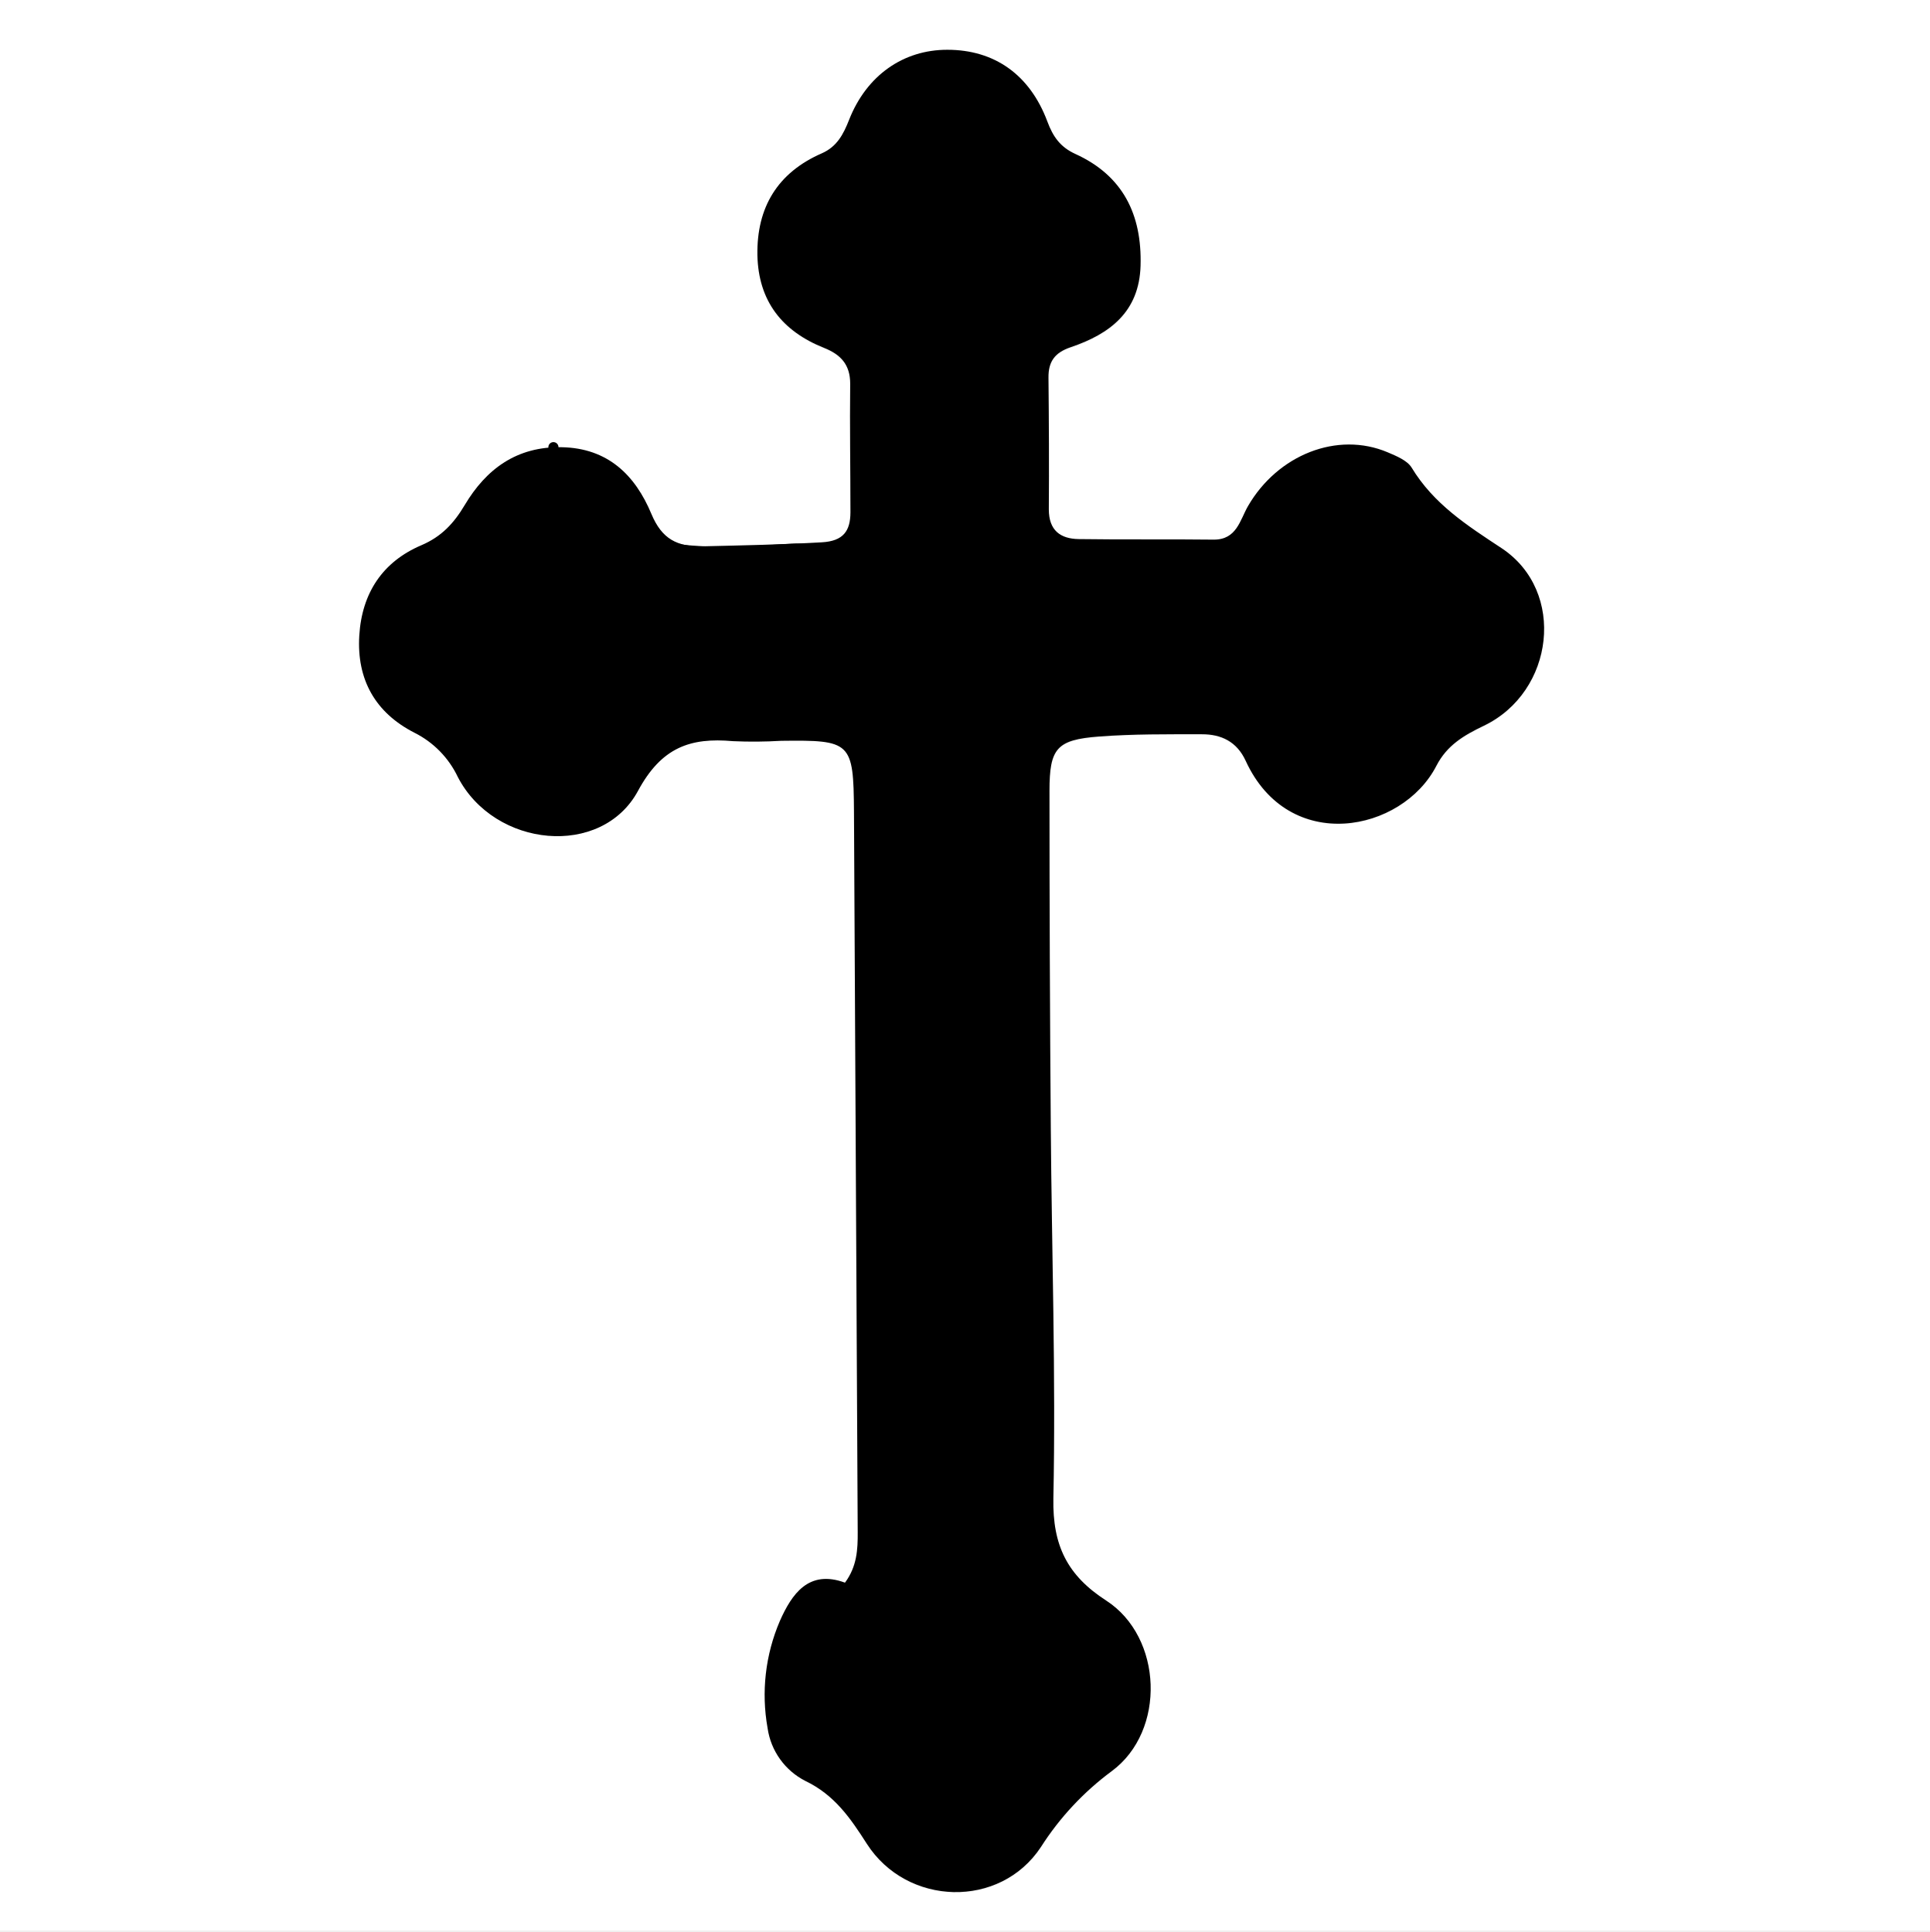
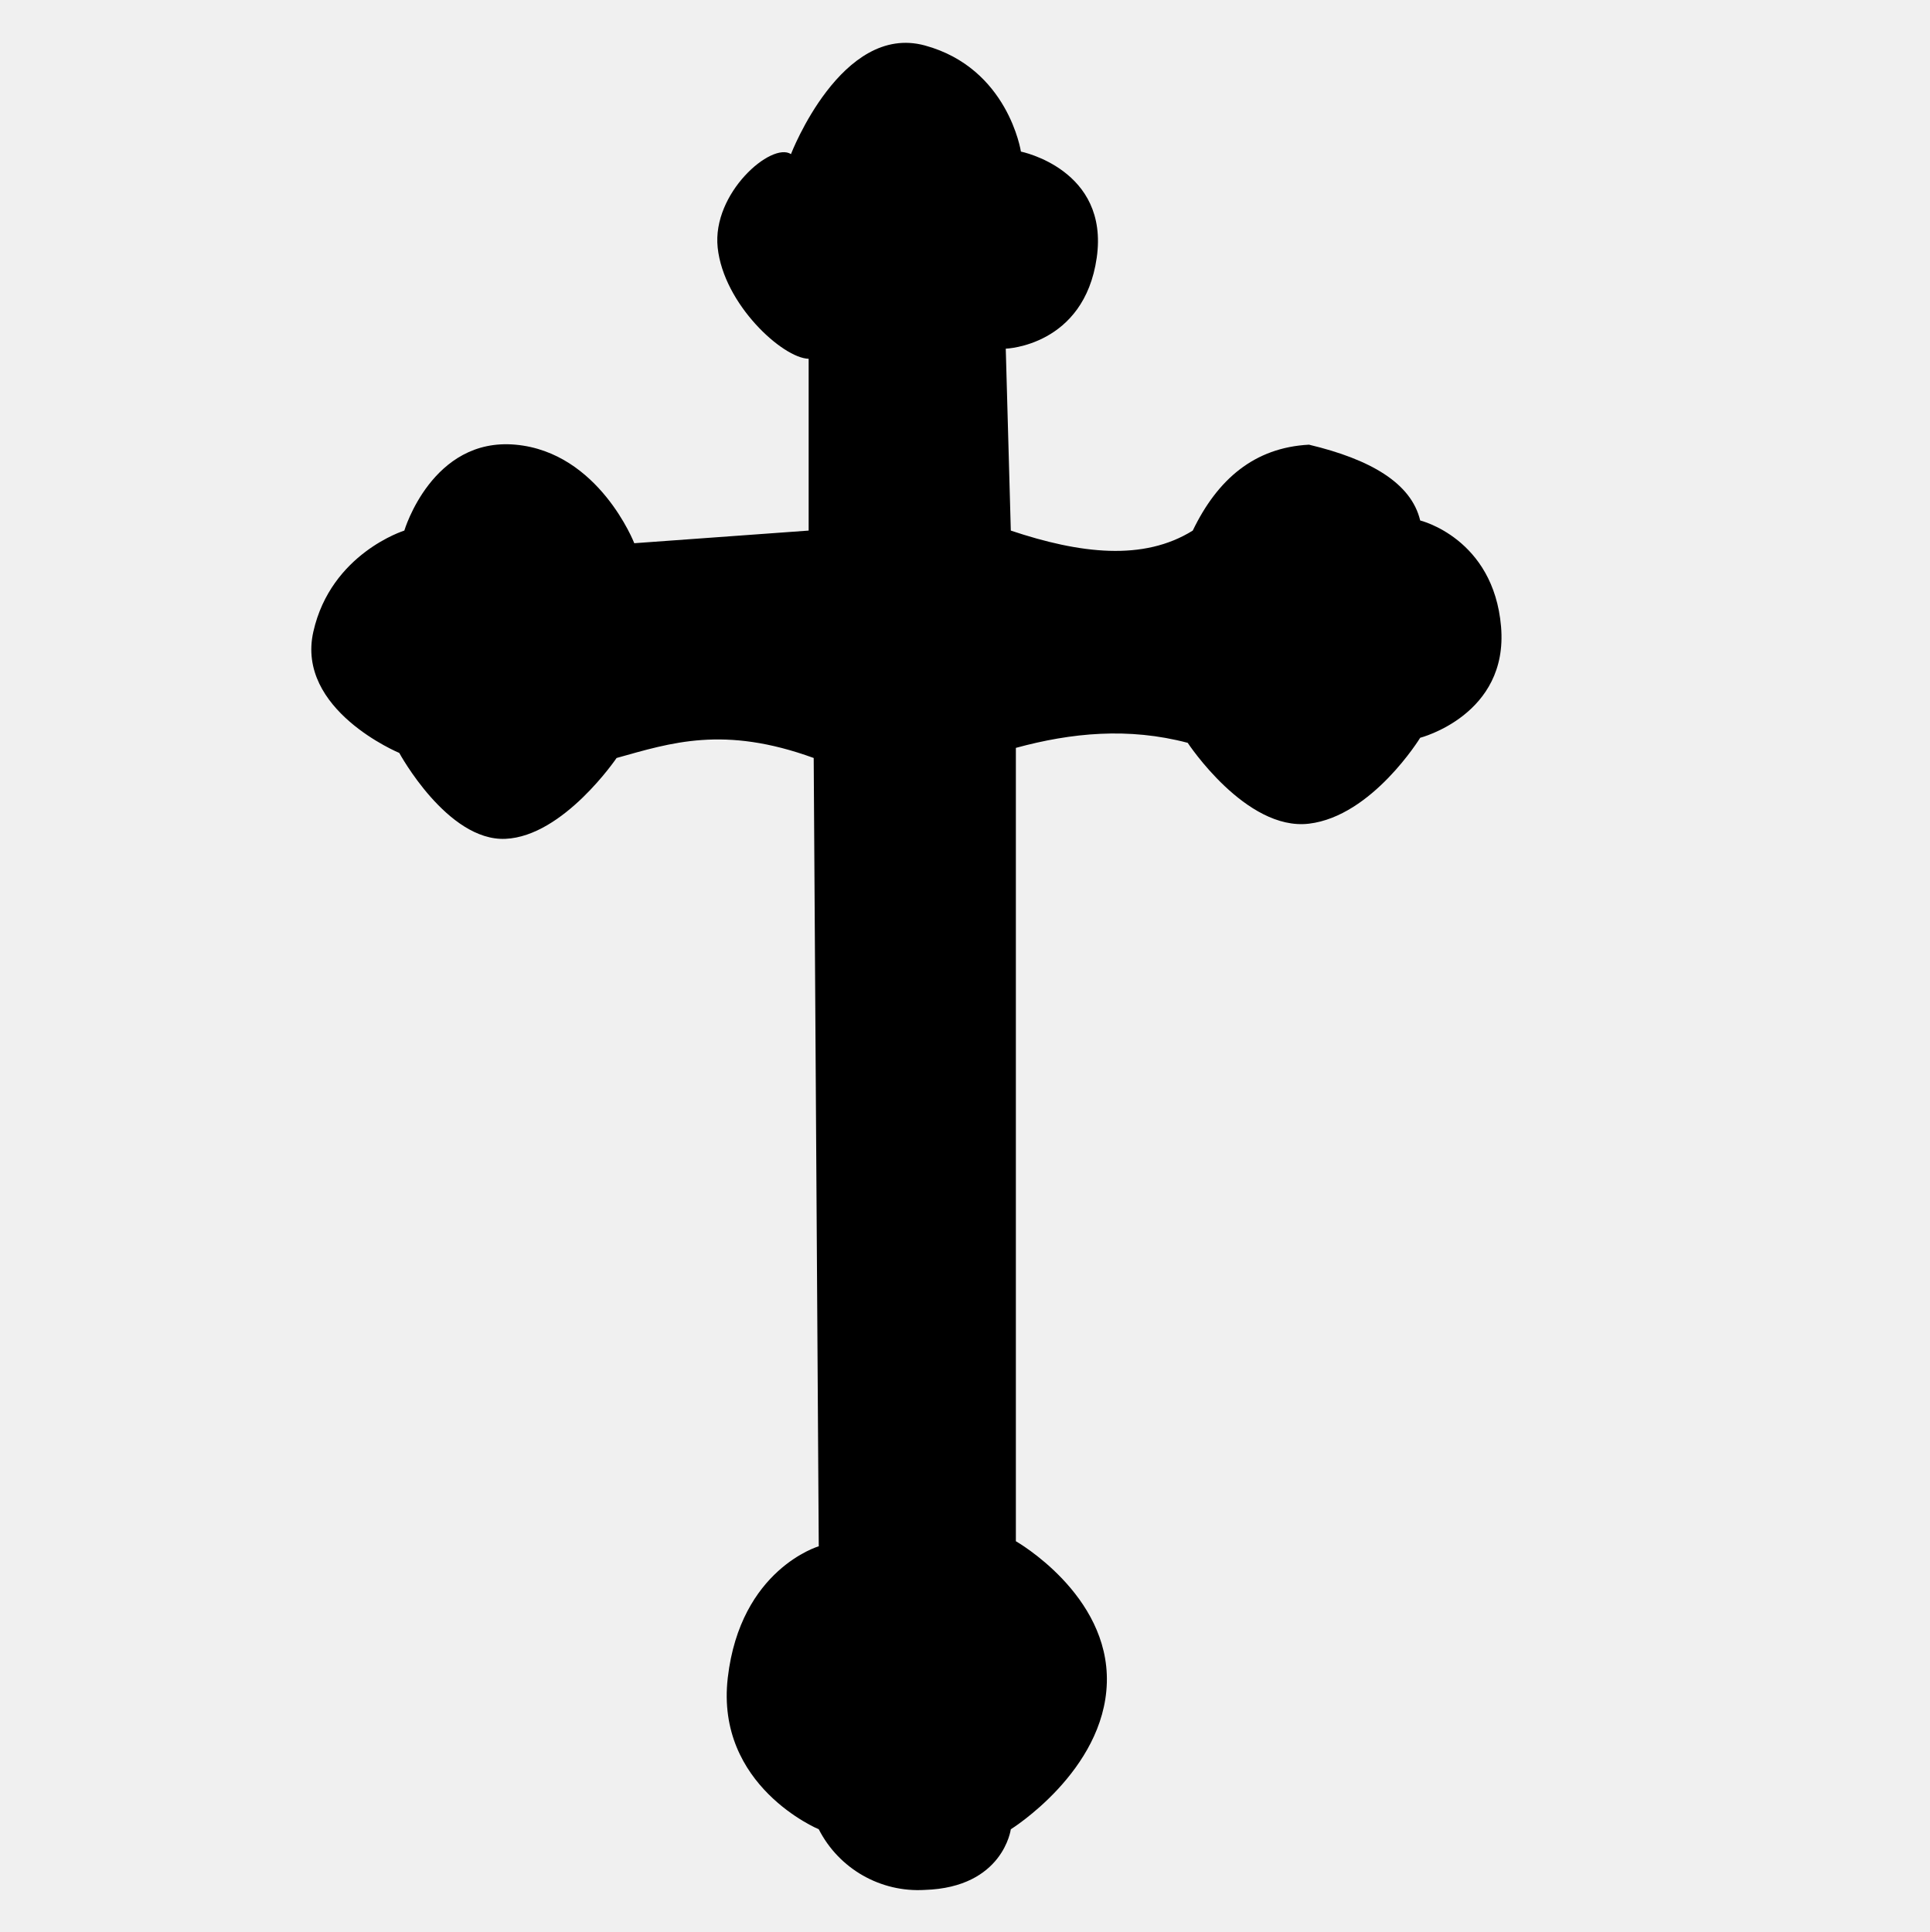
<svg xmlns="http://www.w3.org/2000/svg" id="Assets" width="381.83" height="382.33" viewBox="0 0 381.83 382.33">
-   <g>
-     <g>
-       <path d="M0,382Q0,191,0,0H382q0,191,0,382Zm167.18-68.8c-7.15-2.65-10.52,2.25-12.88,7.57A37.13,37.13,0,0,0,151.88,342a13.94,13.94,0,0,0,7.48,10.58c5.76,2.75,8.9,7.33,12.15,12.42,7.93,12.39,26.37,12.93,34.46.65a56.38,56.38,0,0,1,14-15c10.82-8,10.1-26.55-1.09-33.76-7.65-4.94-10.63-10.86-10.45-20.21.48-24.38-.32-48.79-.51-73.19q-.25-33.42-.26-66.84c0-8.43,1.42-10.11,9.79-10.75,6.76-.52,13.57-.44,20.35-.45,3.85,0,6.94,1.45,8.68,5.25,8.55,18.62,31,14.1,37.73,1,2.11-4.1,5.48-6,9.41-7.94,13.93-6.7,16.33-26.59,3.54-35.1-6.92-4.61-13.49-8.82-17.86-16-.88-1.45-3-2.32-4.72-3-10-4.22-21.77.48-27.63,10.71-1.59,2.77-2.22,6.66-6.75,6.62-8.91-.08-17.82,0-26.73-.11-3.66-.05-6-1.75-5.92-5.87.07-8.7,0-17.4-.07-26.1,0-3.2,1.26-5,4.39-6,7.71-2.61,13.57-7,13.83-16.15.29-10.09-3.47-17.8-12.89-22.09-3-1.36-4.43-3.44-5.55-6.43-3.48-9.31-10.51-14.18-19.79-14.19-8.7,0-16,5-19.43,13.84-1.13,2.88-2.37,5.32-5.4,6.65-8.75,3.82-12.9,10.68-12.75,20.13.14,9.12,4.91,15.07,13.19,18.37,3.26,1.3,5.21,3.26,5.17,7.08-.1,8.49.07,17,.05,25.46,0,3.68-1.4,5.69-5.67,5.94-7.84.44-15.67.61-23.52.79-5.11.12-8.11-1.42-10.2-6.42-3.19-7.64-8.59-13-17.75-13.19C102.28,88.35,96.22,92.81,92,100c-2.14,3.61-4.57,6.24-8.58,7.95-7.68,3.27-11.76,9.46-12.28,17.85C70.56,134.53,74.3,141.08,82,145a18.82,18.82,0,0,1,8.57,8.78c7.28,14,28.46,16.06,35.65,2.73,4.65-8.61,10.34-10.59,18.79-9.83a91.77,91.77,0,0,0,9.54-.07c13.81-.21,14.31.16,14.4,14q.44,71.3.74,142.6C169.73,306.6,169.58,310,167.19,313.2Z" fill="#fff" />
-       <path d="M167.19,313.2c2.39-3.23,2.54-6.59,2.52-10q-.36-71.3-.74-142.6c-.09-13.8-.59-14.17-14.4-14a91.77,91.77,0,0,1-9.54.07c-8.45-.76-14.15,1.23-18.79,9.83-7.19,13.33-28.38,11.3-35.65-2.73A18.82,18.82,0,0,0,82,145c-7.71-3.94-11.45-10.49-10.91-19.25.52-8.39,4.61-14.58,12.28-17.85,4-1.71,6.43-4.34,8.58-7.95,4.26-7.16,10.31-11.62,19.18-11.45,9.16.17,14.56,5.55,17.75,13.19,2.09,5,5.09,6.53,10.2,6.42,7.85-.18,15.68-.34,23.52-.79,4.27-.24,5.66-2.25,5.67-5.94,0-8.49-.15-17-.05-25.46,0-3.81-1.91-5.78-5.17-7.08-8.28-3.3-13-9.25-13.19-18.37-.15-9.45,4-16.31,12.75-20.13,3-1.32,4.27-3.77,5.4-6.65,3.47-8.8,10.74-13.85,19.43-13.84,9.28,0,16.31,4.89,19.79,14.19,1.11,3,2.56,5.07,5.55,6.43,9.42,4.29,13.18,12,12.89,22.09-.26,9.18-6.12,13.54-13.83,16.15-3.13,1.06-4.42,2.82-4.39,6,.09,8.7.13,17.4.07,26.1,0,4.12,2.26,5.82,5.92,5.87,8.91.13,17.82,0,26.73.11,4.53,0,5.16-3.85,6.75-6.62C252.8,90,264.61,85.29,274.57,89.51c1.72.73,3.84,1.6,4.72,3,4.37,7.23,10.94,11.44,17.86,16,12.79,8.52,10.39,28.4-3.54,35.1-3.94,1.89-7.3,3.84-9.41,7.94-6.76,13.14-29.18,17.65-37.73-1-1.75-3.8-4.83-5.26-8.68-5.25-6.79,0-13.6-.06-20.35.45-8.37.64-9.79,2.32-9.79,10.75q0,33.42.26,66.84c.19,24.4,1,48.81.51,73.19-.18,9.35,2.8,15.27,10.45,20.21,11.18,7.22,11.9,25.78,1.09,33.76a56.38,56.38,0,0,0-14,15c-8.09,12.28-26.53,11.74-34.46-.65-3.25-5.08-6.39-9.66-12.15-12.42A13.94,13.94,0,0,1,151.88,342a37.13,37.13,0,0,1,2.43-21.23C156.67,315.45,160,310.55,167.19,313.2Zm-8.64-202c-8.42-2.5-16.86-1-25.32,0Z" />
-       <path d="M158.55,111.18H133.22C141.69,110.16,150.12,108.69,158.55,111.18Z" fill="#fff" />
-       <path d="M109.5,88.49c-.08,13,1,26-1.91,38.84" fill="none" stroke="#000" stroke-linecap="round" stroke-linejoin="round" stroke-width="2" />
-       <path d="M224.74,334.57c-11.26,1.22-22.49-.92-33.74-.32" fill="none" stroke="#000" stroke-linecap="round" stroke-linejoin="round" stroke-width="2" />
-       <path d="M165.53,113.32c-1.88-3.67-4.27-5-8.93-4.72-8.43.48-17,1.21-25.45-.39-2.93-.56-5.46,1.27-8.28,1.28" fill="none" stroke="#000" stroke-linecap="round" stroke-linejoin="round" stroke-width="2" />
-     </g>
-     <rect x="129" y="109" width="35" height="5" />
-   </g>
+   <path d="M160,105V71c-5.15-.12-16.81-10.78-18-22-1.15-10.81,10.7-21,14.5-18.5,0,0,10-26,26.5-21.5s19,21,19,21,17.5,3.5,15,21-18,18-18,18l1,36c13.7,4.59,26.25,6.08,36,0,4.9-10.17,12.2-16.43,23-17,12.16,2.9,20.23,7.59,22,15,0,0,14.5,3.5,16,21s-16,22-16,22-9.5,15.5-22,17-24-16-24-16c-11.71-3.09-23-2-34,1V305s18.5,10.5,18,28-19,29-19,29-1.5,11.5-17,12a22.06,22.06,0,0,1-21-12s-20.5-8.5-18-30,18-26,18-26l-1-156c-17.81-6.48-28.24-3-39,0,0,0-10.5,15.5-22,16s-21-17-21-17-20.5-8.5-17-24,18-20,18-20,5.5-18.5,22-17,23.5,19.5,23.5,19.5Z" />
</svg>
